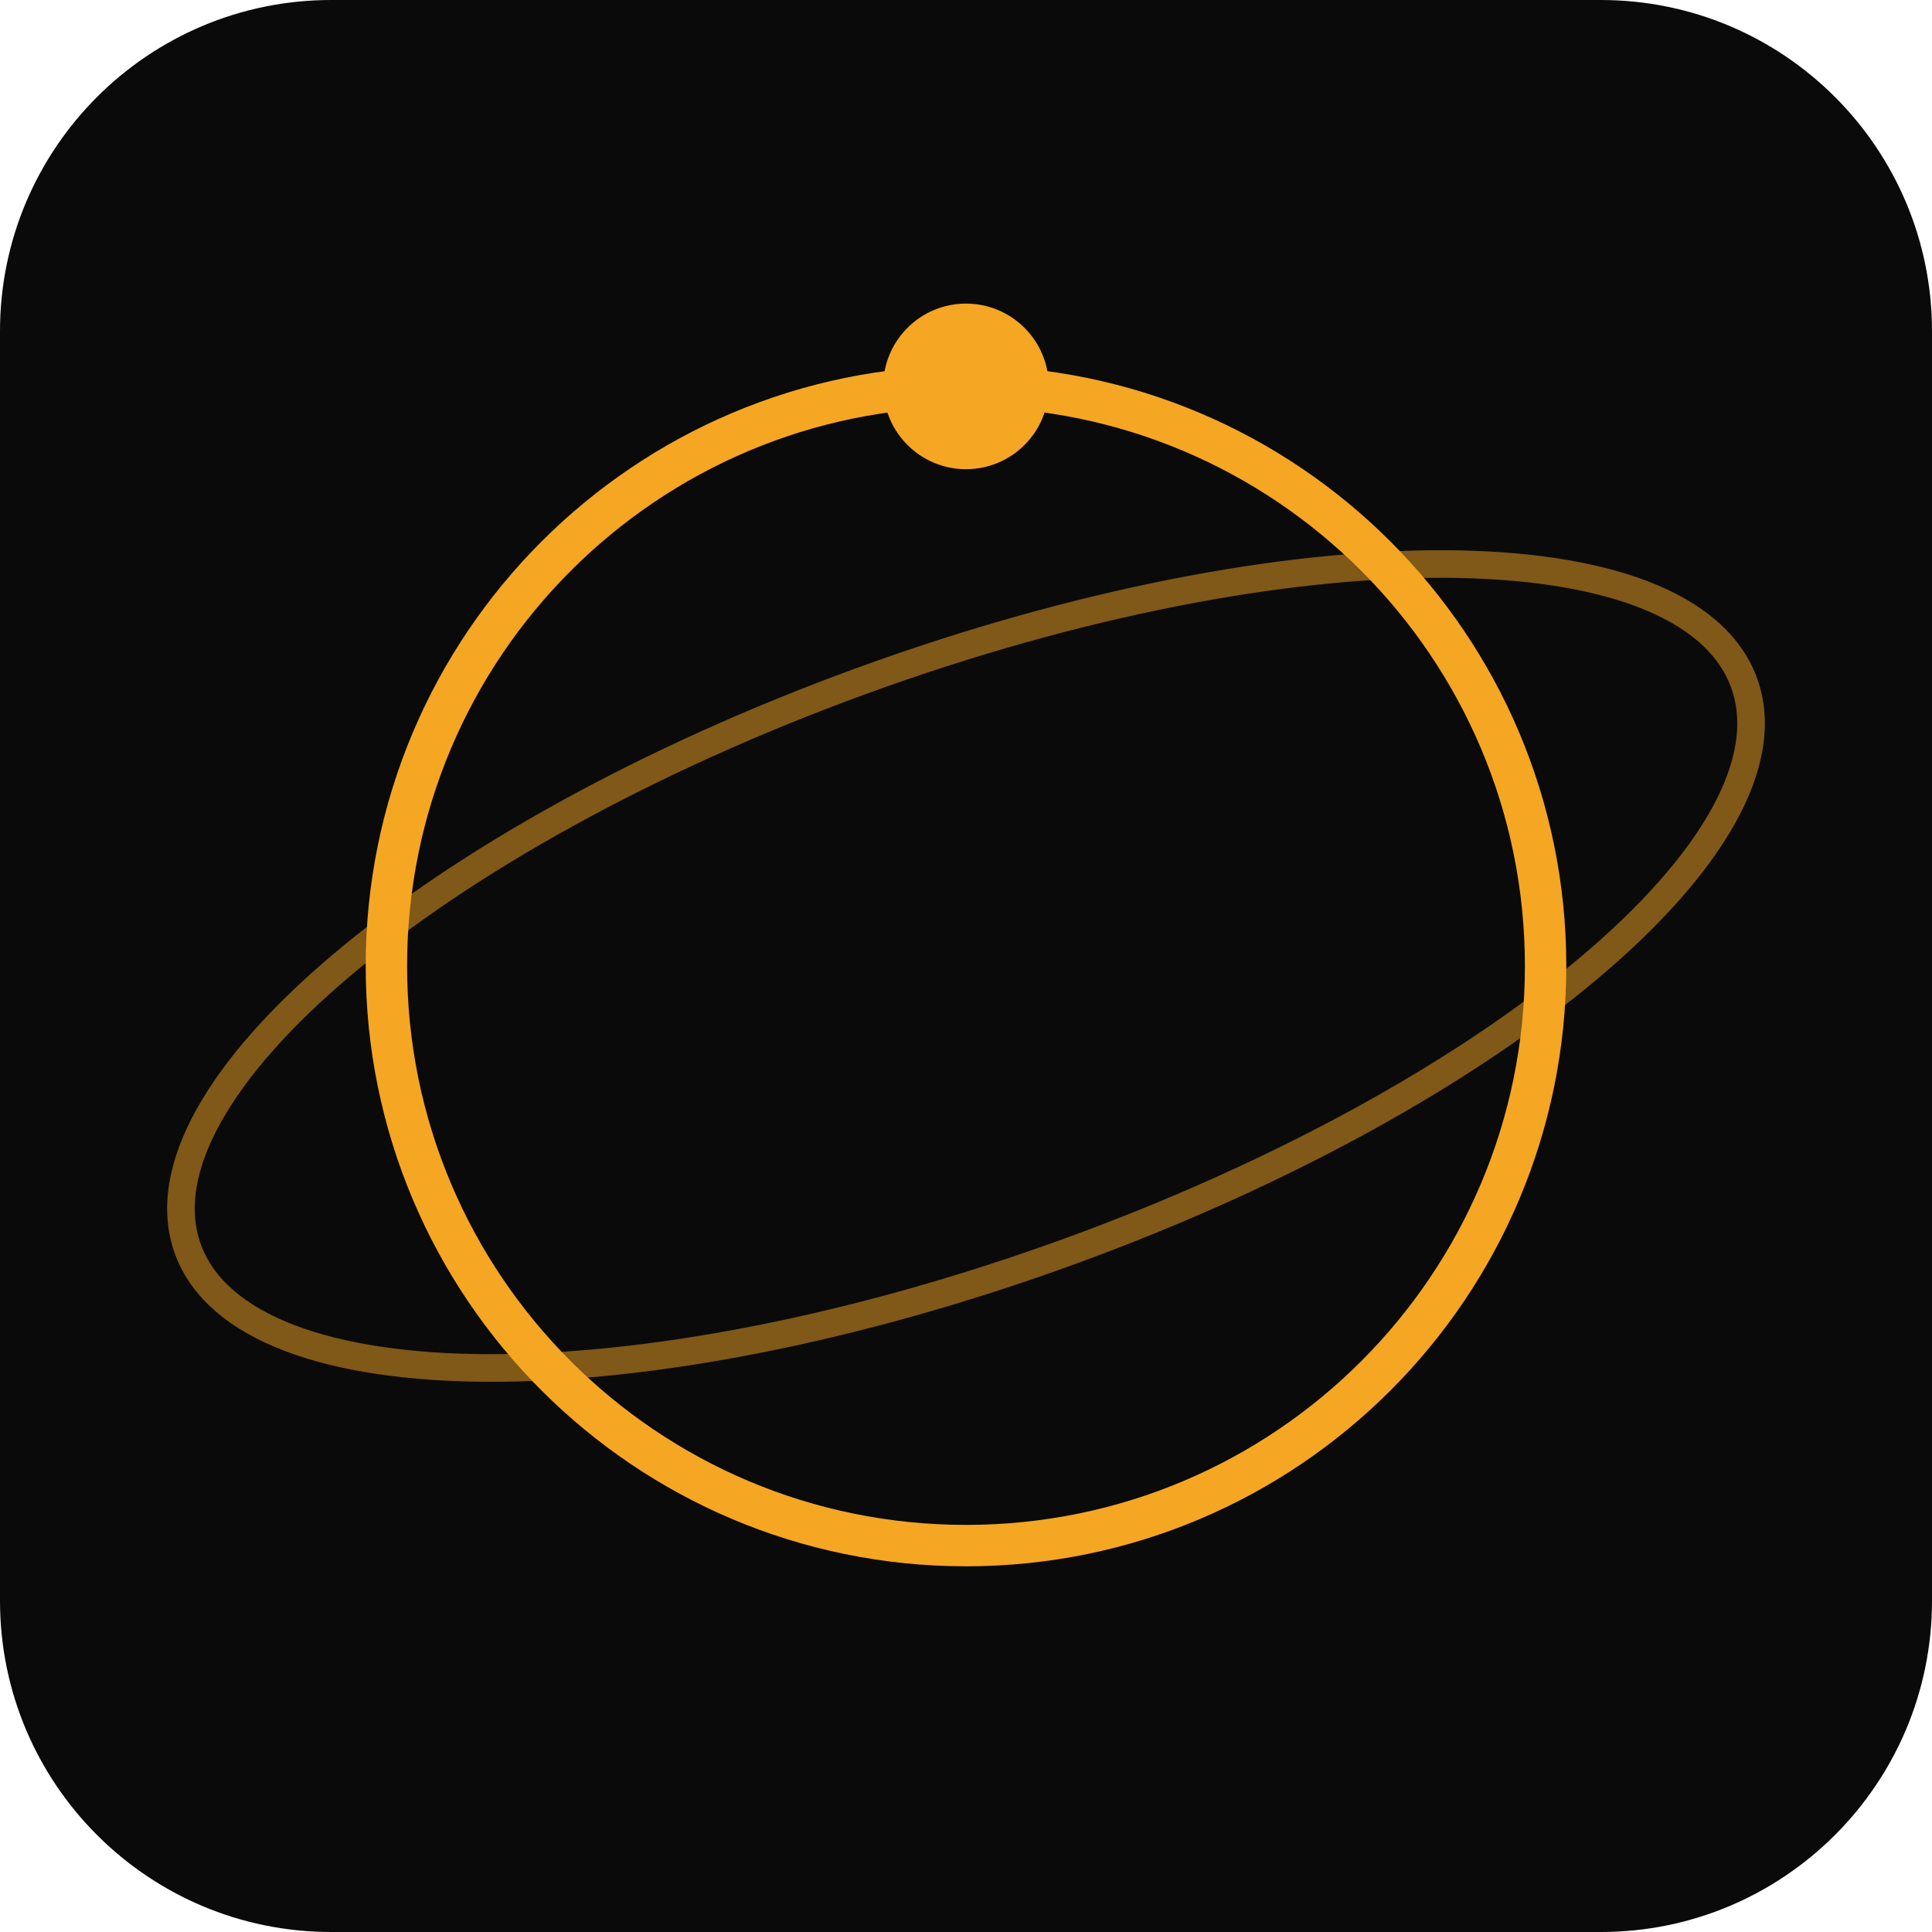
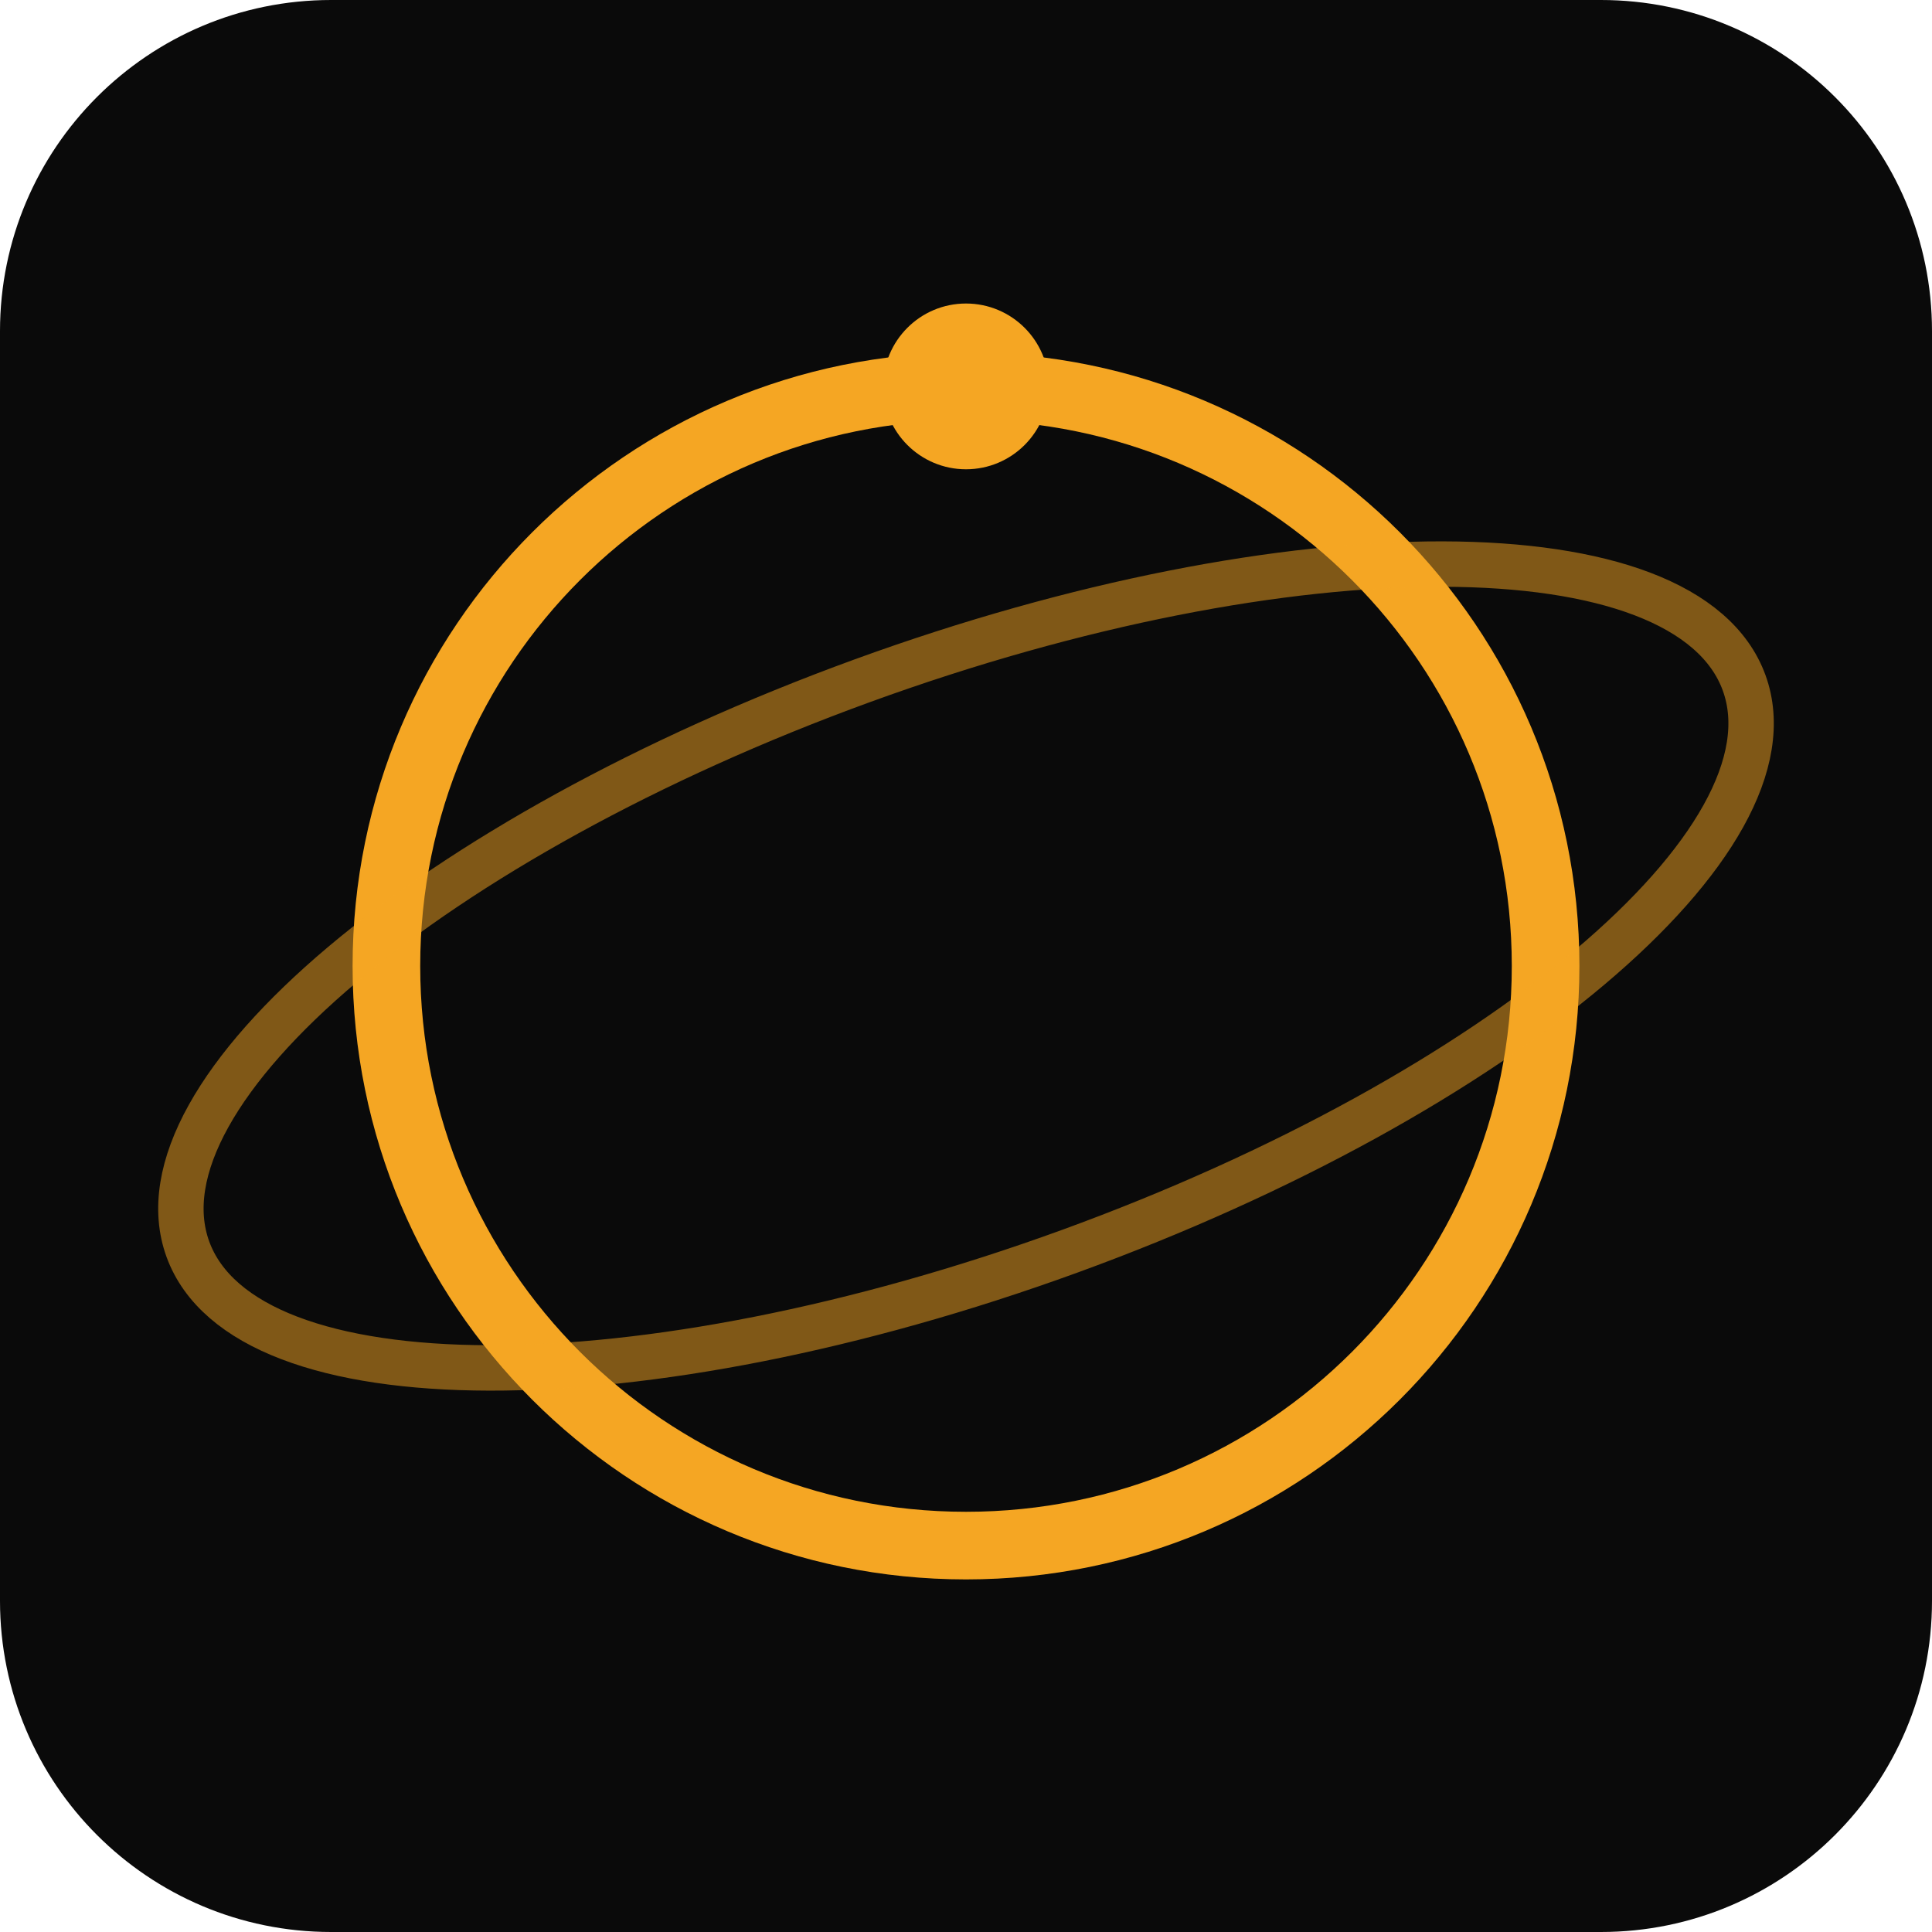
- <svg xmlns="http://www.w3.org/2000/svg" viewBox="270 95 140 140">
-   <rect x="270" y="95" width="140" height="140" rx="24" fill="#0a0a0a" />
-   <circle cx="340" cy="165" r="42" fill="none" stroke="#f5a623" stroke-width="3" />
-   <circle cx="340" cy="123" r="6" fill="#f5a623" />
-   <ellipse cx="340" cy="165" rx="60" ry="22" fill="none" stroke="#f5a623" stroke-width="2" opacity="0.5" transform="rotate(-20 340 165)" />
+ <svg xmlns="http://www.w3.org/2000/svg" width="140" height="140" viewBox="0 0 100 100">
+   <rect x="0" y="0" width="100" height="100" rx="17.14" fill="#0a0a0a" />
+   <circle cx="50" cy="50" r="30" fill="none" stroke="#f5a623" stroke-width="3.5" />
+   <ellipse cx="50" cy="50" rx="42.86" ry="15.71" fill="none" stroke="#f5a623" stroke-width="2.35" transform="rotate(-20 50 50)" opacity="0.5" />
+   <circle cx="50" cy="20" r="4.29" fill="#f5a623" />
</svg>
